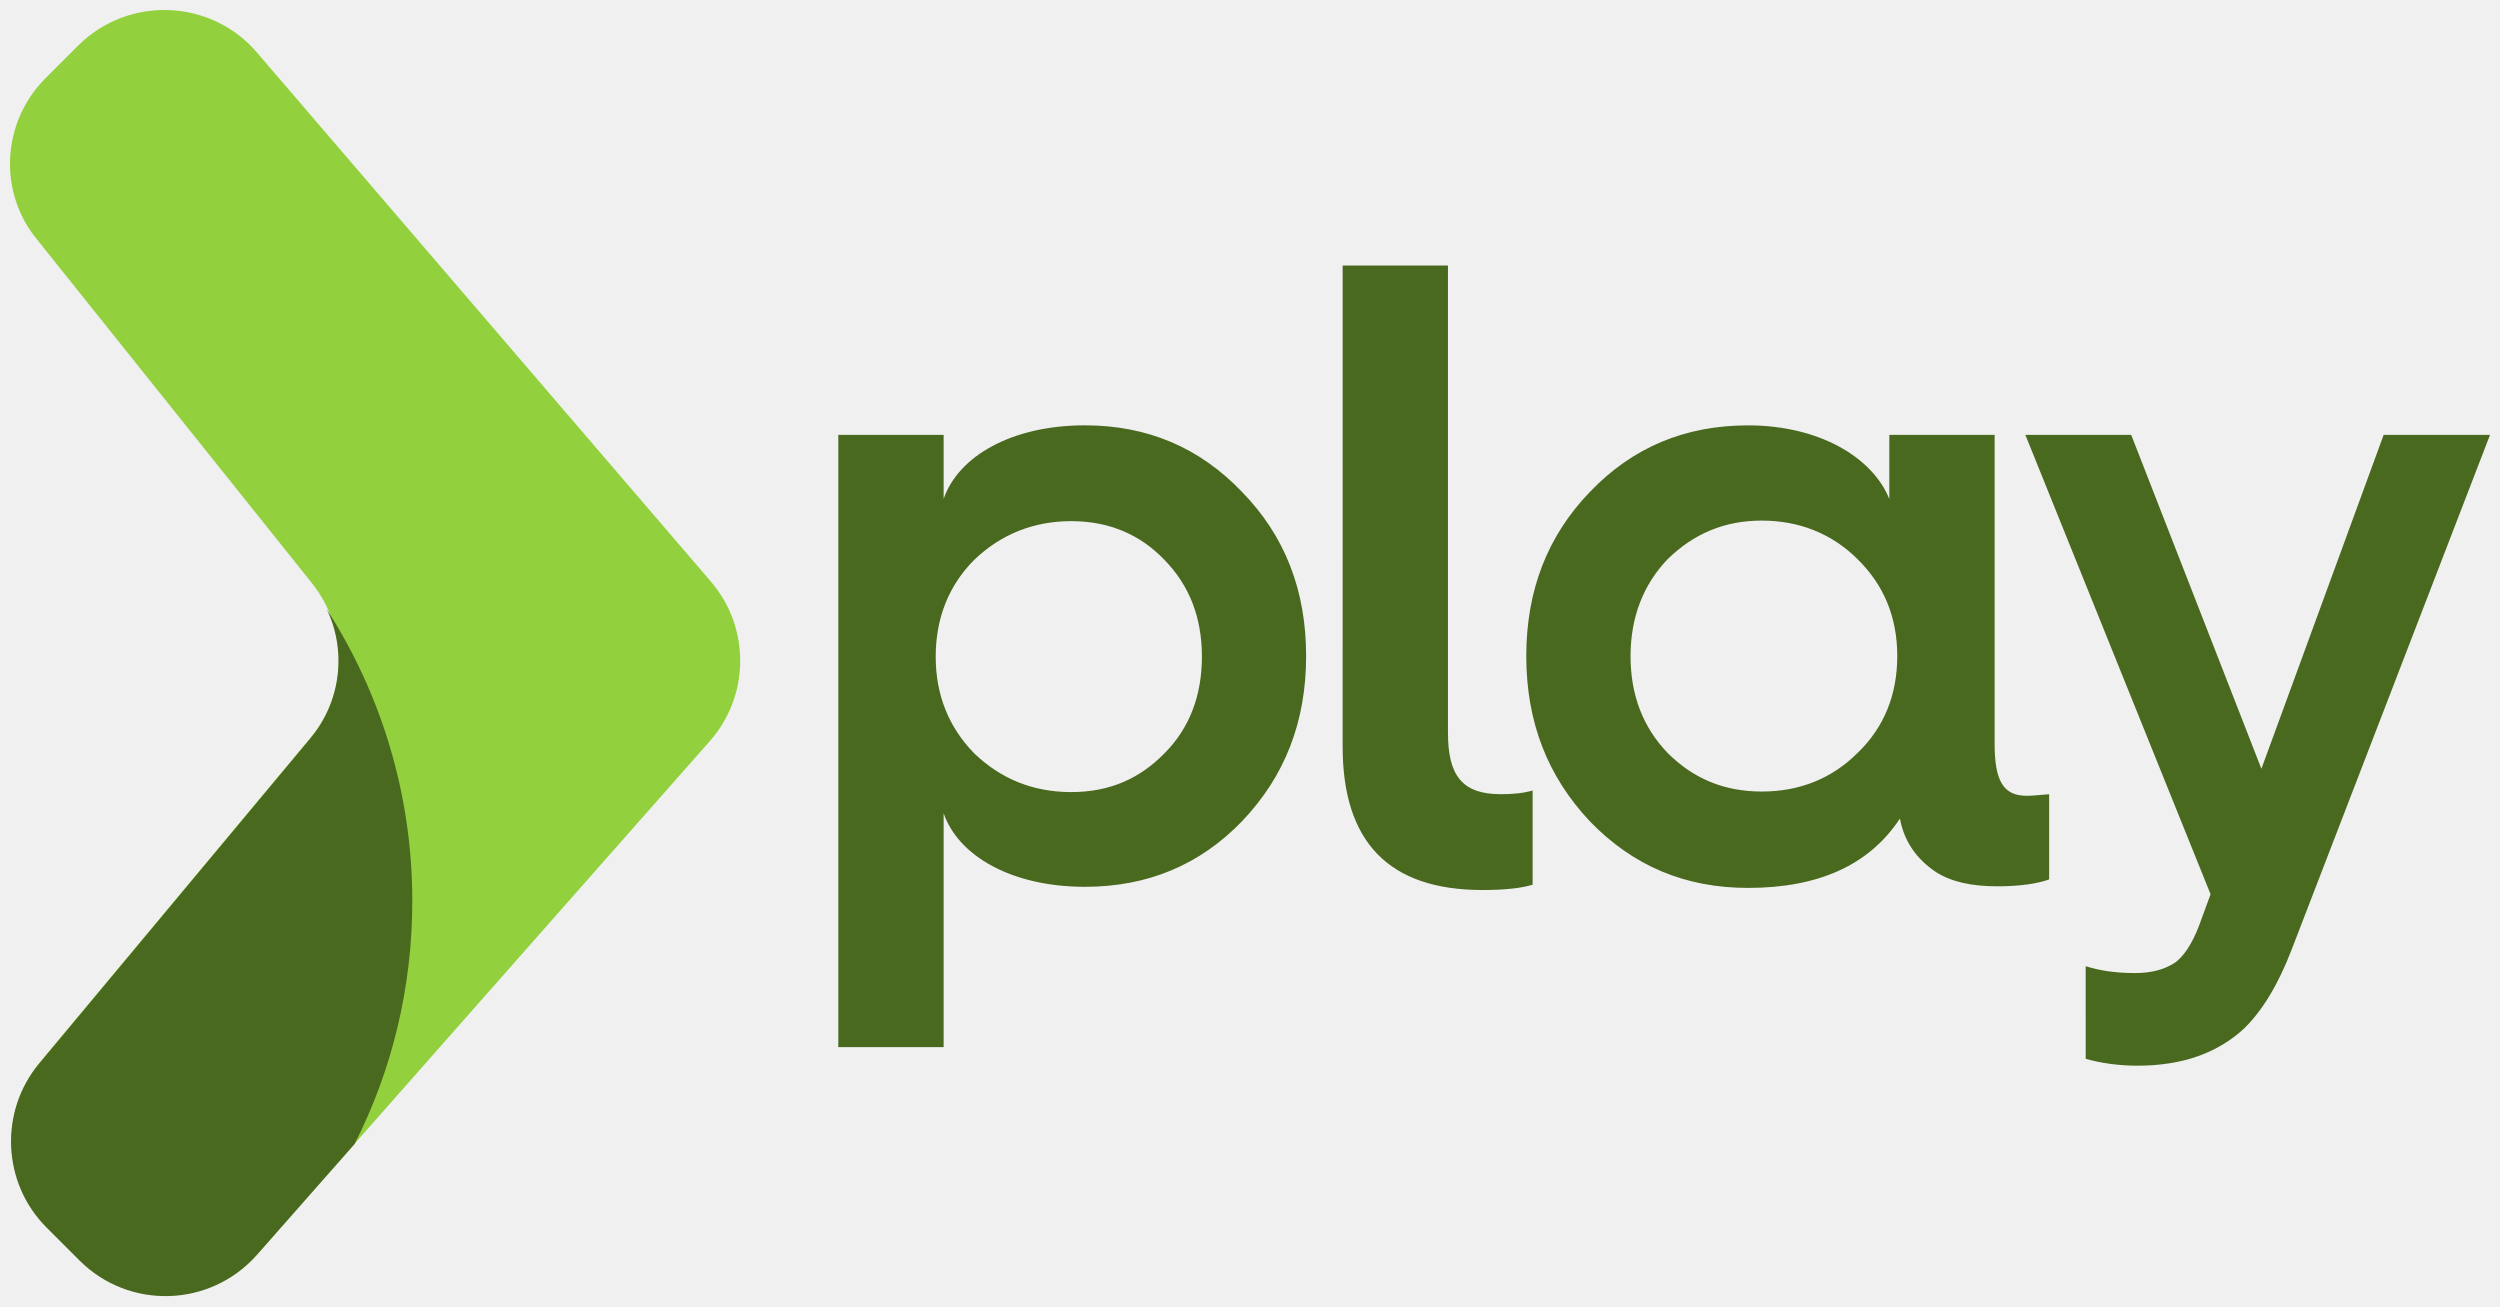
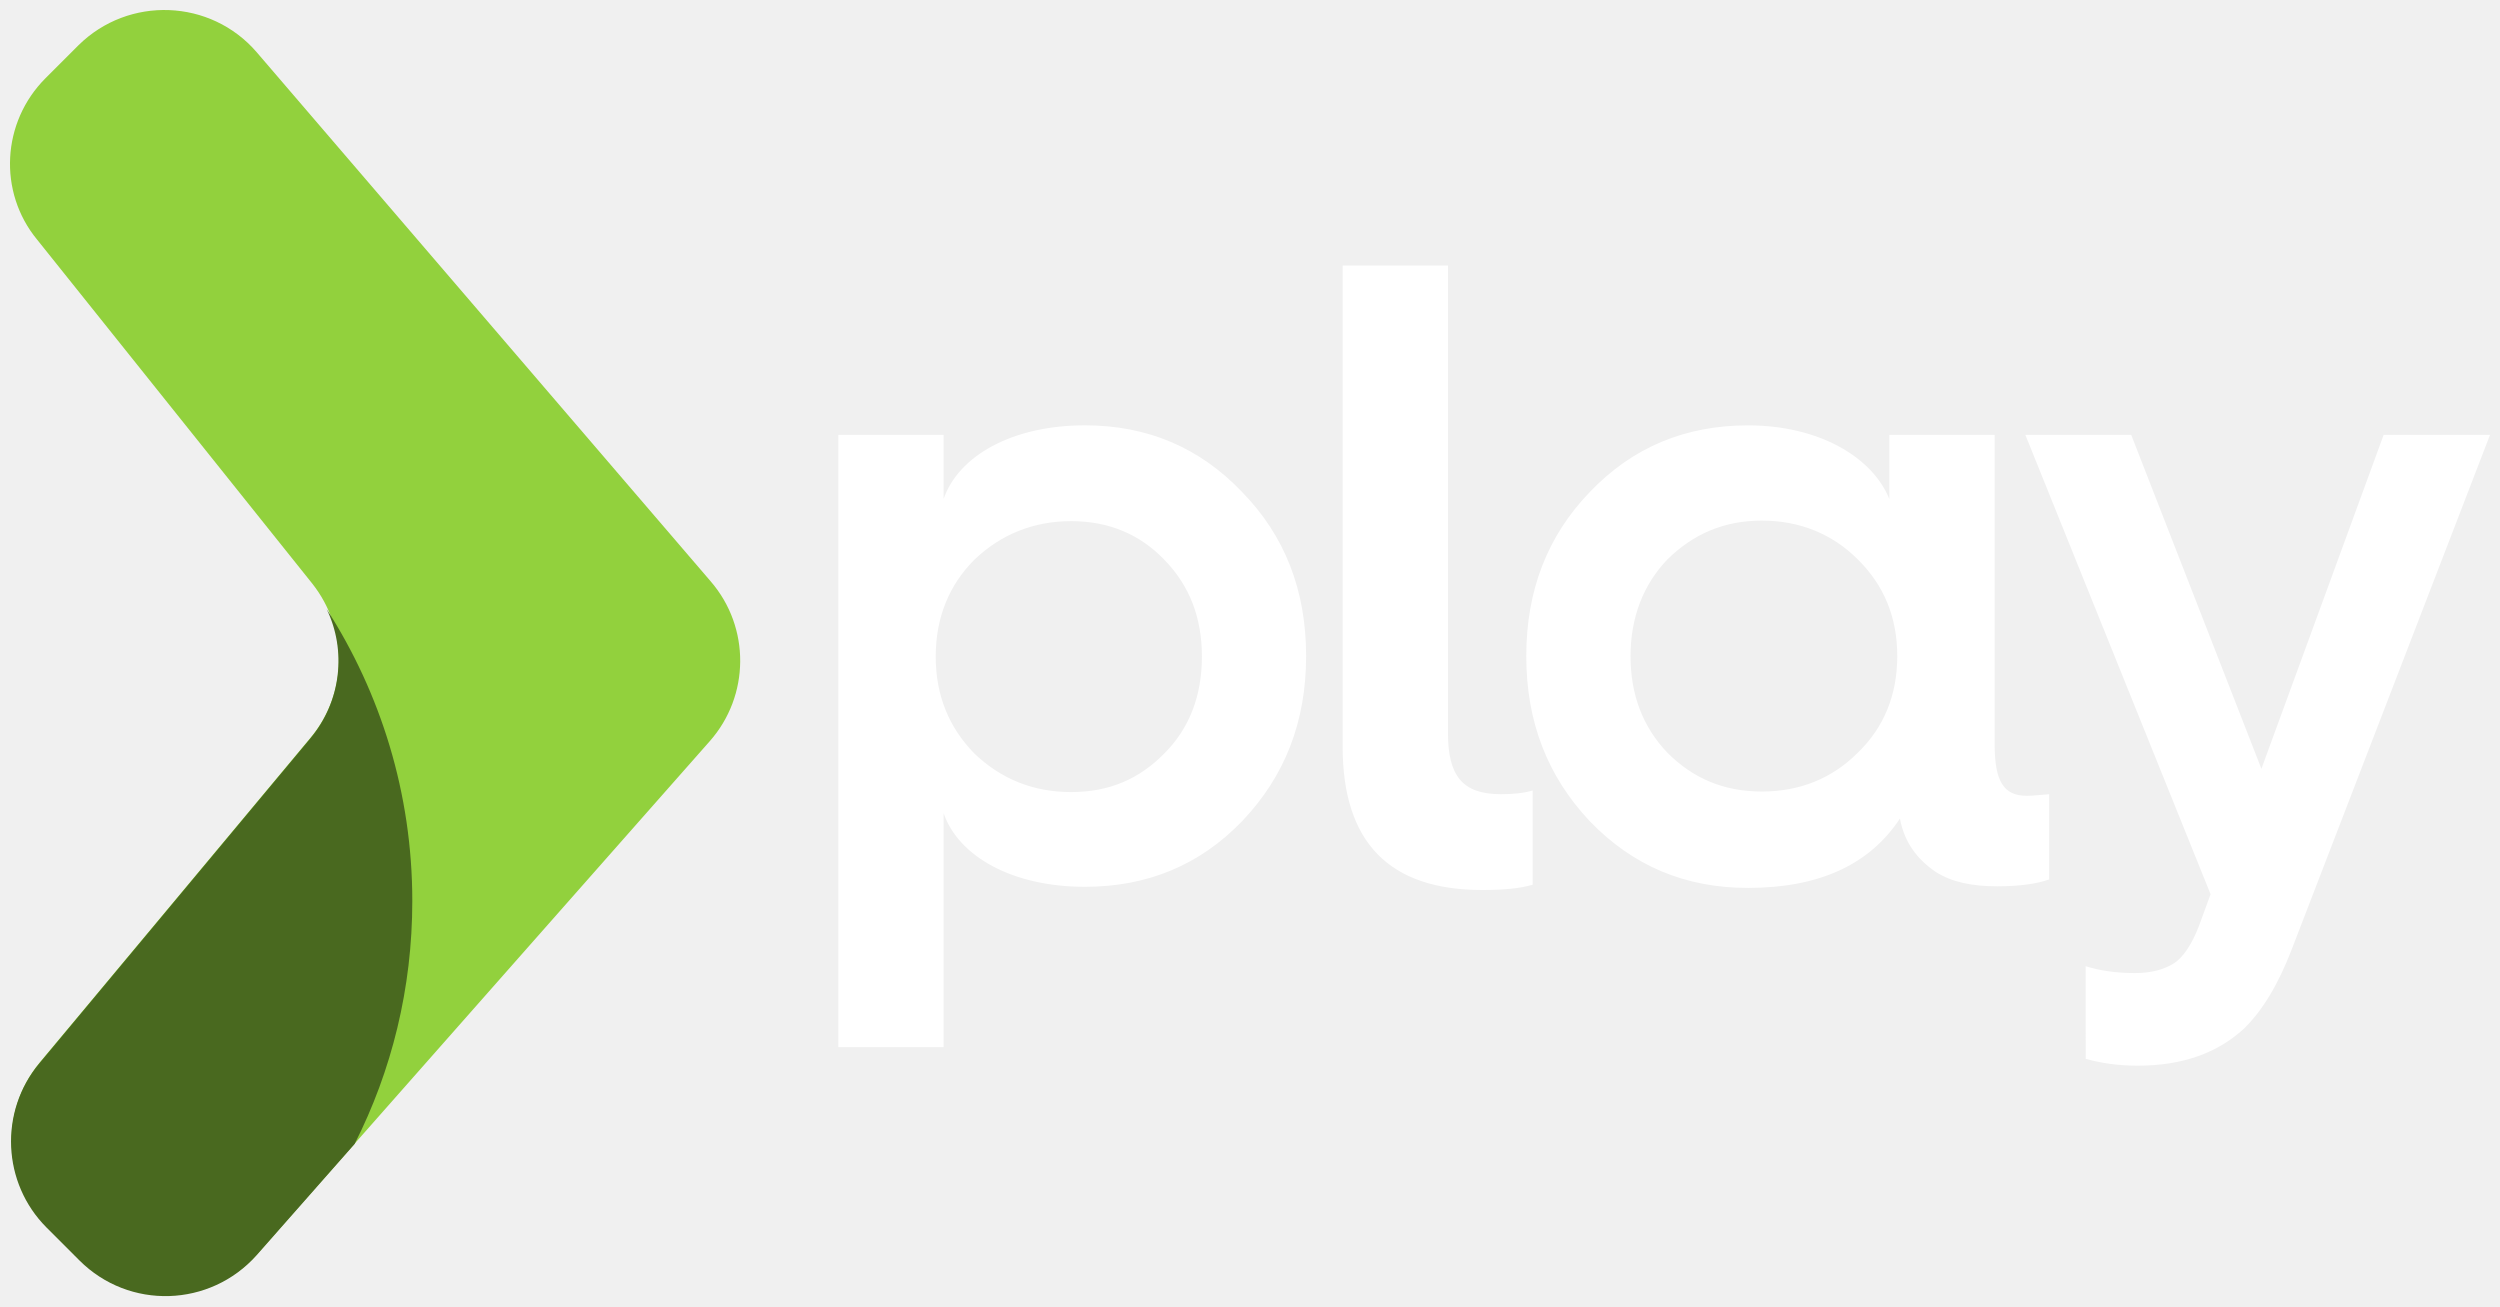
<svg xmlns="http://www.w3.org/2000/svg" width="124.989mm" height="65.301mm" viewBox="0 0 124.989 65.301" version="1.1" id="svg8372">
  <defs id="defs8366" />
  <g id="layer1" transform="translate(49.52116,-115.6827)">
    <g transform="translate(-572.796,-387.5128)" id="g8352">
      <path id="path8321" d="m 525.553,507.103 1.64,-1.64 c 2.514,-2.487 6.615,-2.328 8.916,0.344 l 22.701,26.458 c 1.984,2.302 1.958,5.715 -0.053,7.99 l -22.622,25.638 c -2.328,2.619 -6.376,2.752 -8.864,0.265 l -1.64,-1.64 c -2.223,-2.223 -2.381,-5.768 -0.37,-8.202 l 13.547,-16.245 c 1.852,-2.223 1.879,-5.424 0.079,-7.699 l -13.758,-17.198 c -1.958,-2.381 -1.773,-5.874 0.423,-8.07 z" style="fill:#92d13d;stroke-width:0.265" />
      <path id="path8323" d="m 538.782,540.123 -13.547,16.245 c -2.011,2.408 -1.852,5.98 0.37,8.202 l 1.64,1.64 c 2.487,2.487 6.535,2.355 8.864,-0.265 l 4.895,-5.556 c 1.852,-3.651 2.884,-7.779 2.884,-12.144 0,-5.397 -1.587,-10.398 -4.286,-14.605 1.005,2.064 0.741,4.63 -0.82,6.482 z" style="fill:#49691f;stroke-width:0.265" />
-       <path d="m 570.452,555.549 h -5.265 v -30.612 h 5.265 v 3.201 c 0.741,-2.143 3.413,-3.678 7.064,-3.678 3.122,0 5.741,1.111 7.858,3.334 2.143,2.196 3.201,4.921 3.201,8.202 0,3.281 -1.058,6.006 -3.201,8.255 -2.117,2.196 -4.736,3.281 -7.858,3.281 -3.651,0 -6.324,-1.535 -7.064,-3.678 z m 1.535,-24.368 c -1.27,1.27 -1.931,2.91 -1.931,4.842 0,1.931 0.661,3.545 1.931,4.842 1.323,1.27 2.937,1.931 4.842,1.931 1.905,0 3.413,-0.661 4.657,-1.931 1.27,-1.27 1.879,-2.91 1.879,-4.842 0,-1.931 -0.609,-3.545 -1.879,-4.842 -1.217,-1.27 -2.778,-1.931 -4.657,-1.931 -1.879,0 -3.519,0.661 -4.842,1.931 z m 18.415,-14.711 h 5.265 v 23.363 c 0,2.143 0.714,3.069 2.646,3.069 0.609,0 1.138,-0.053 1.587,-0.185 v 4.71 c -0.609,0.185 -1.455,0.265 -2.514,0.265 -4.657,0 -6.985,-2.381 -6.985,-7.17 z m 27.331,11.668 v -3.201 h 5.265 v 15.452 c 0,1.879 0.45,2.593 1.614,2.593 0.318,0 0.714,-0.053 1.111,-0.079 v 4.26 c -0.582,0.212 -1.455,0.344 -2.593,0.344 -1.27,0 -2.275,-0.212 -3.069,-0.714 -0.979,-0.661 -1.587,-1.535 -1.799,-2.672 -1.535,2.328 -4.075,3.466 -7.594,3.466 -3.122,0 -5.741,-1.085 -7.911,-3.334 -2.117,-2.249 -3.175,-4.974 -3.175,-8.255 0,-3.281 1.058,-6.006 3.175,-8.202 2.143,-2.249 4.789,-3.334 7.911,-3.334 3.545,0 6.218,1.587 7.064,3.678 z m -1.587,12.7 c 1.323,-1.27 1.984,-2.91 1.984,-4.842 0,-1.931 -0.661,-3.545 -1.984,-4.842 -1.27,-1.27 -2.91,-1.931 -4.789,-1.931 -1.879,0 -3.413,0.661 -4.71,1.931 -1.217,1.27 -1.852,2.91 -1.852,4.842 0,1.931 0.609,3.545 1.852,4.842 1.27,1.27 2.805,1.931 4.71,1.931 1.905,0 3.519,-0.661 4.789,-1.931 z m 11.404,10.663 c 0.661,0.212 1.482,0.344 2.461,0.344 0.847,0 1.455,-0.185 1.931,-0.476 0.476,-0.291 0.926,-0.979 1.27,-1.879 l 0.582,-1.587 -9.26,-22.966 h 5.292 l 6.509,16.695 6.112,-16.695 h 5.318 l -9.922,25.744 c -0.661,1.72 -1.455,3.043 -2.381,3.942 -1.323,1.217 -3.069,1.852 -5.318,1.852 -0.979,0 -1.852,-0.132 -2.593,-0.344 z" id="path8325" style="fill:#49691f;stroke-width:0.265" />
+       <path d="m 570.452,555.549 h -5.265 v -30.612 h 5.265 v 3.201 c 0.741,-2.143 3.413,-3.678 7.064,-3.678 3.122,0 5.741,1.111 7.858,3.334 2.143,2.196 3.201,4.921 3.201,8.202 0,3.281 -1.058,6.006 -3.201,8.255 -2.117,2.196 -4.736,3.281 -7.858,3.281 -3.651,0 -6.324,-1.535 -7.064,-3.678 z m 1.535,-24.368 c -1.27,1.27 -1.931,2.91 -1.931,4.842 0,1.931 0.661,3.545 1.931,4.842 1.323,1.27 2.937,1.931 4.842,1.931 1.905,0 3.413,-0.661 4.657,-1.931 1.27,-1.27 1.879,-2.91 1.879,-4.842 0,-1.931 -0.609,-3.545 -1.879,-4.842 -1.217,-1.27 -2.778,-1.931 -4.657,-1.931 -1.879,0 -3.519,0.661 -4.842,1.931 z m 18.415,-14.711 h 5.265 v 23.363 c 0,2.143 0.714,3.069 2.646,3.069 0.609,0 1.138,-0.053 1.587,-0.185 v 4.71 c -0.609,0.185 -1.455,0.265 -2.514,0.265 -4.657,0 -6.985,-2.381 -6.985,-7.17 z m 27.331,11.668 v -3.201 h 5.265 v 15.452 c 0,1.879 0.45,2.593 1.614,2.593 0.318,0 0.714,-0.053 1.111,-0.079 v 4.26 c -0.582,0.212 -1.455,0.344 -2.593,0.344 -1.27,0 -2.275,-0.212 -3.069,-0.714 -0.979,-0.661 -1.587,-1.535 -1.799,-2.672 -1.535,2.328 -4.075,3.466 -7.594,3.466 -3.122,0 -5.741,-1.085 -7.911,-3.334 -2.117,-2.249 -3.175,-4.974 -3.175,-8.255 0,-3.281 1.058,-6.006 3.175,-8.202 2.143,-2.249 4.789,-3.334 7.911,-3.334 3.545,0 6.218,1.587 7.064,3.678 z m -1.587,12.7 c 1.323,-1.27 1.984,-2.91 1.984,-4.842 0,-1.931 -0.661,-3.545 -1.984,-4.842 -1.27,-1.27 -2.91,-1.931 -4.789,-1.931 -1.879,0 -3.413,0.661 -4.71,1.931 -1.217,1.27 -1.852,2.91 -1.852,4.842 0,1.931 0.609,3.545 1.852,4.842 1.27,1.27 2.805,1.931 4.71,1.931 1.905,0 3.519,-0.661 4.789,-1.931 z m 11.404,10.663 c 0.661,0.212 1.482,0.344 2.461,0.344 0.847,0 1.455,-0.185 1.931,-0.476 0.476,-0.291 0.926,-0.979 1.27,-1.879 l 0.582,-1.587 -9.26,-22.966 h 5.292 l 6.509,16.695 6.112,-16.695 h 5.318 l -9.922,25.744 c -0.661,1.72 -1.455,3.043 -2.381,3.942 -1.323,1.217 -3.069,1.852 -5.318,1.852 -0.979,0 -1.852,-0.132 -2.593,-0.344 z" id="path8325" style="fill:#ffffff;stroke-width:0.265" />
    </g>
  </g>
</svg>
